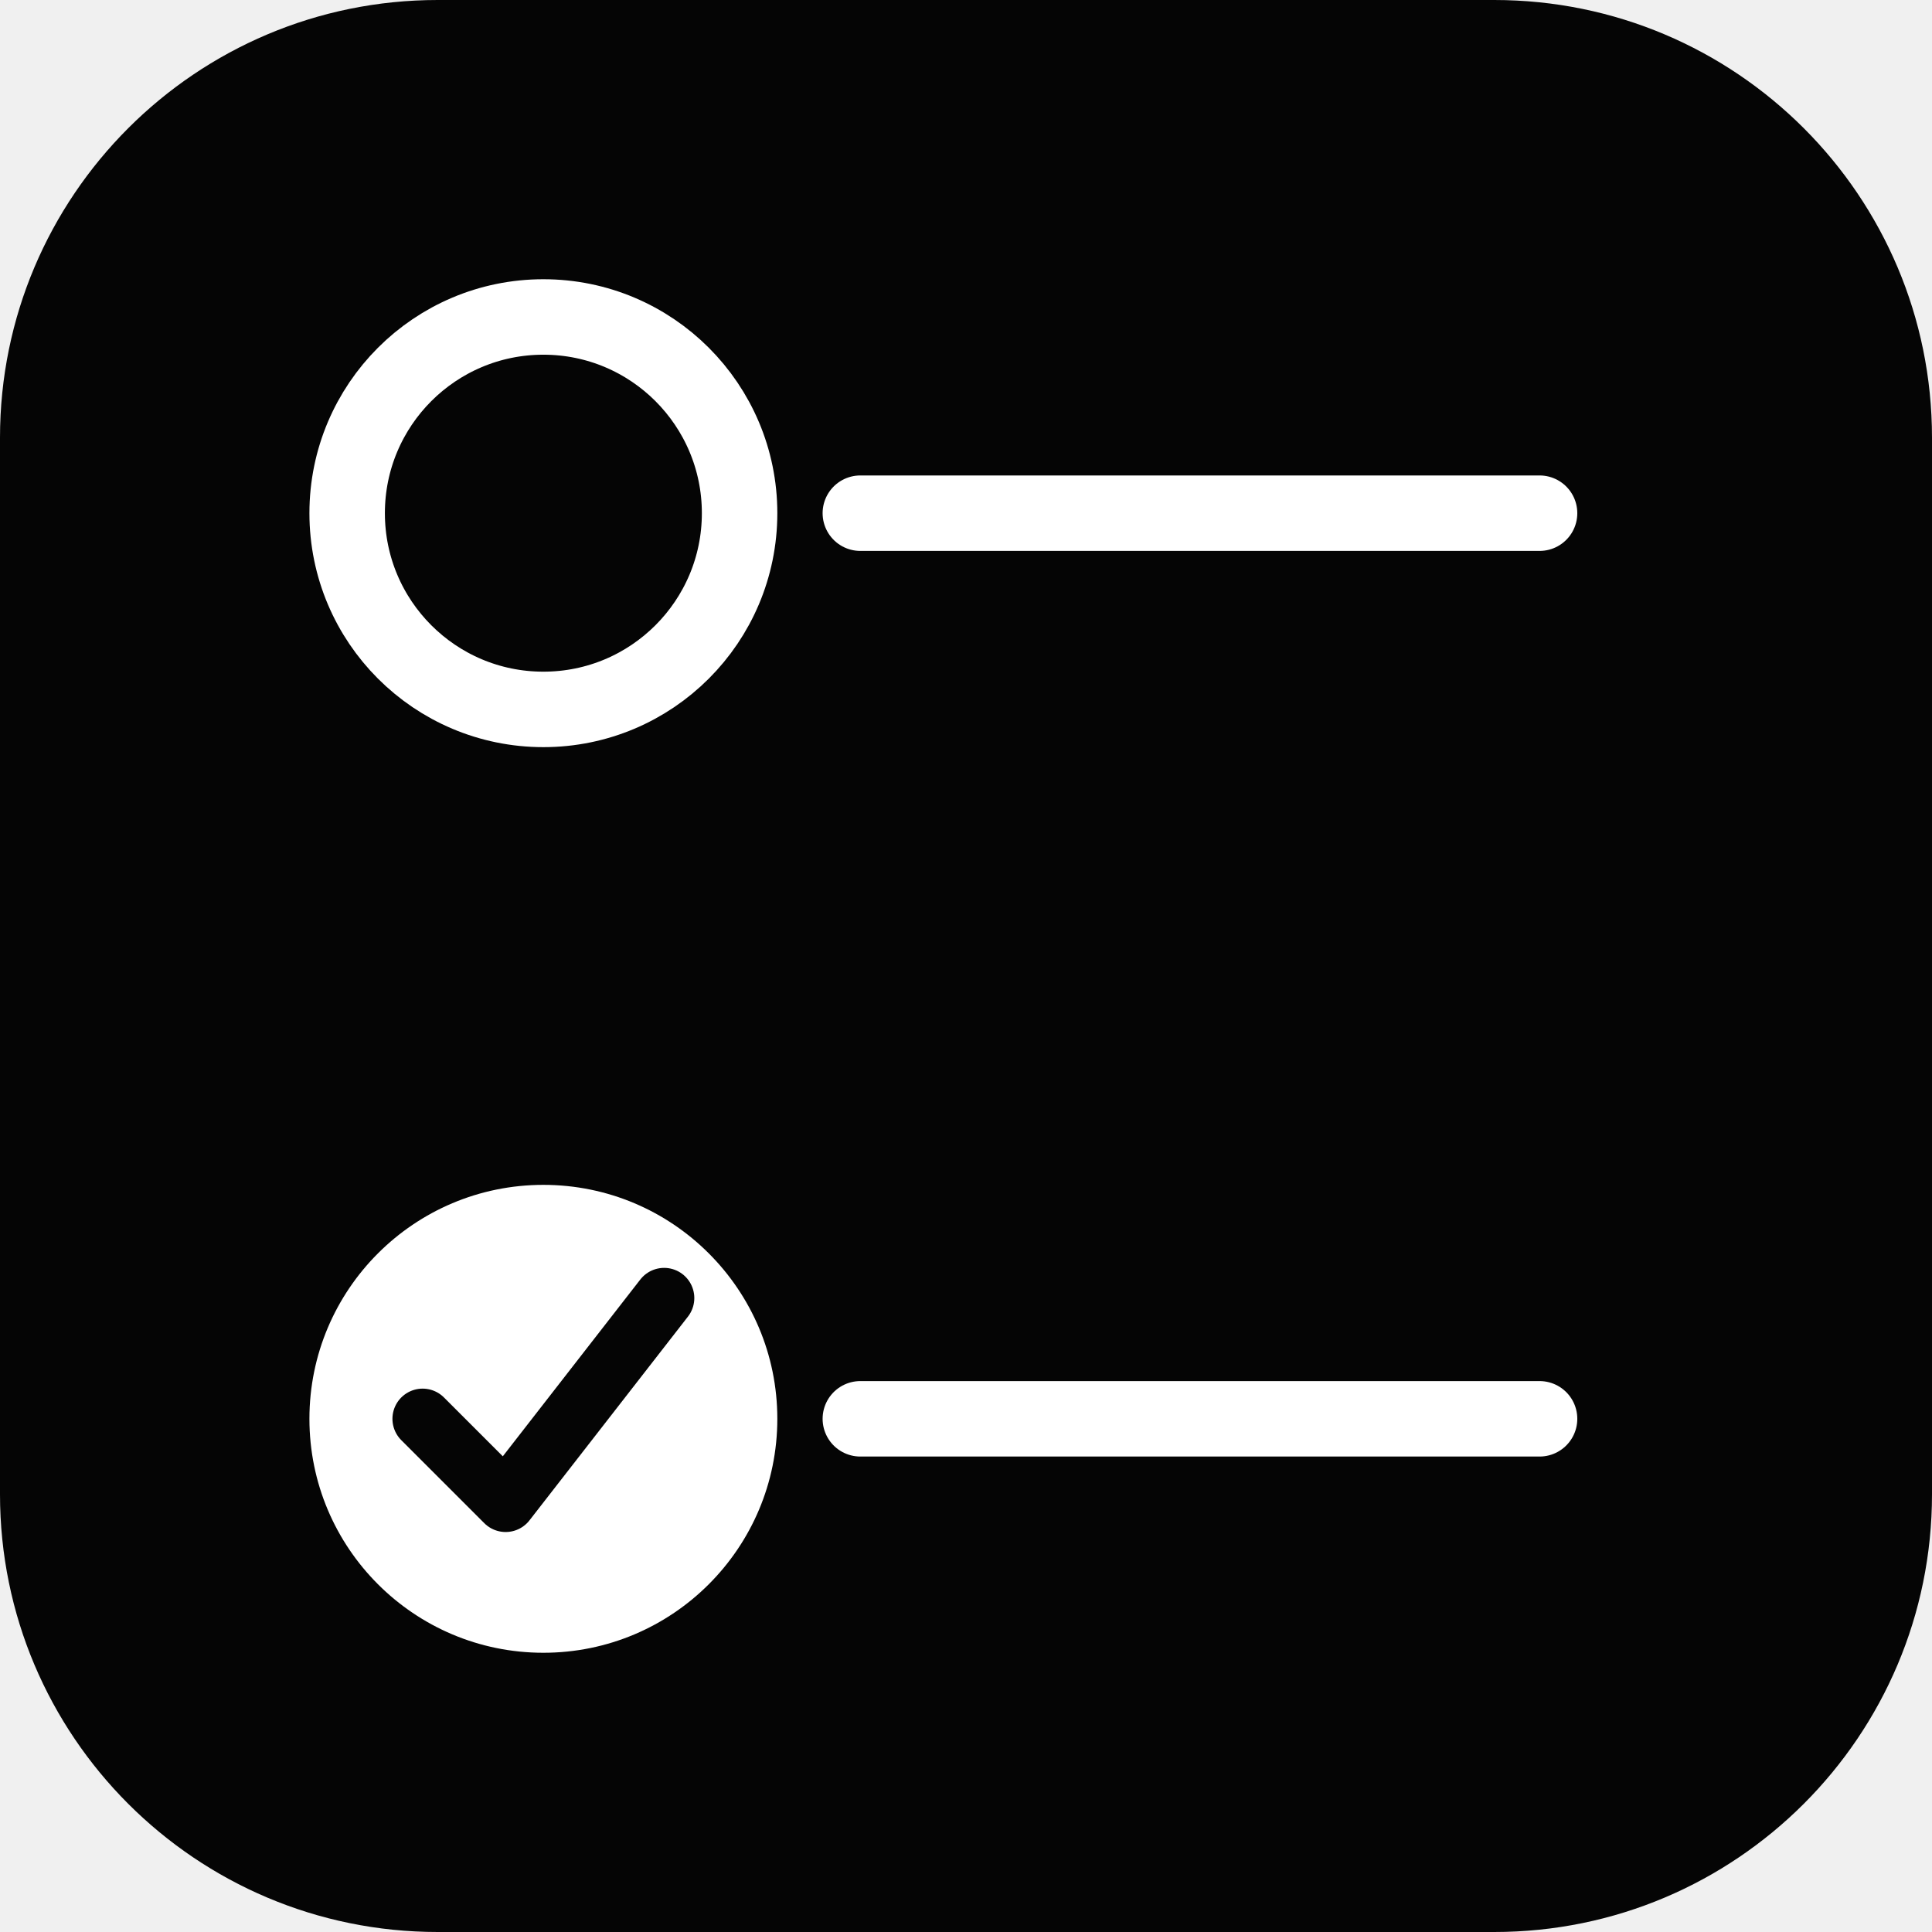
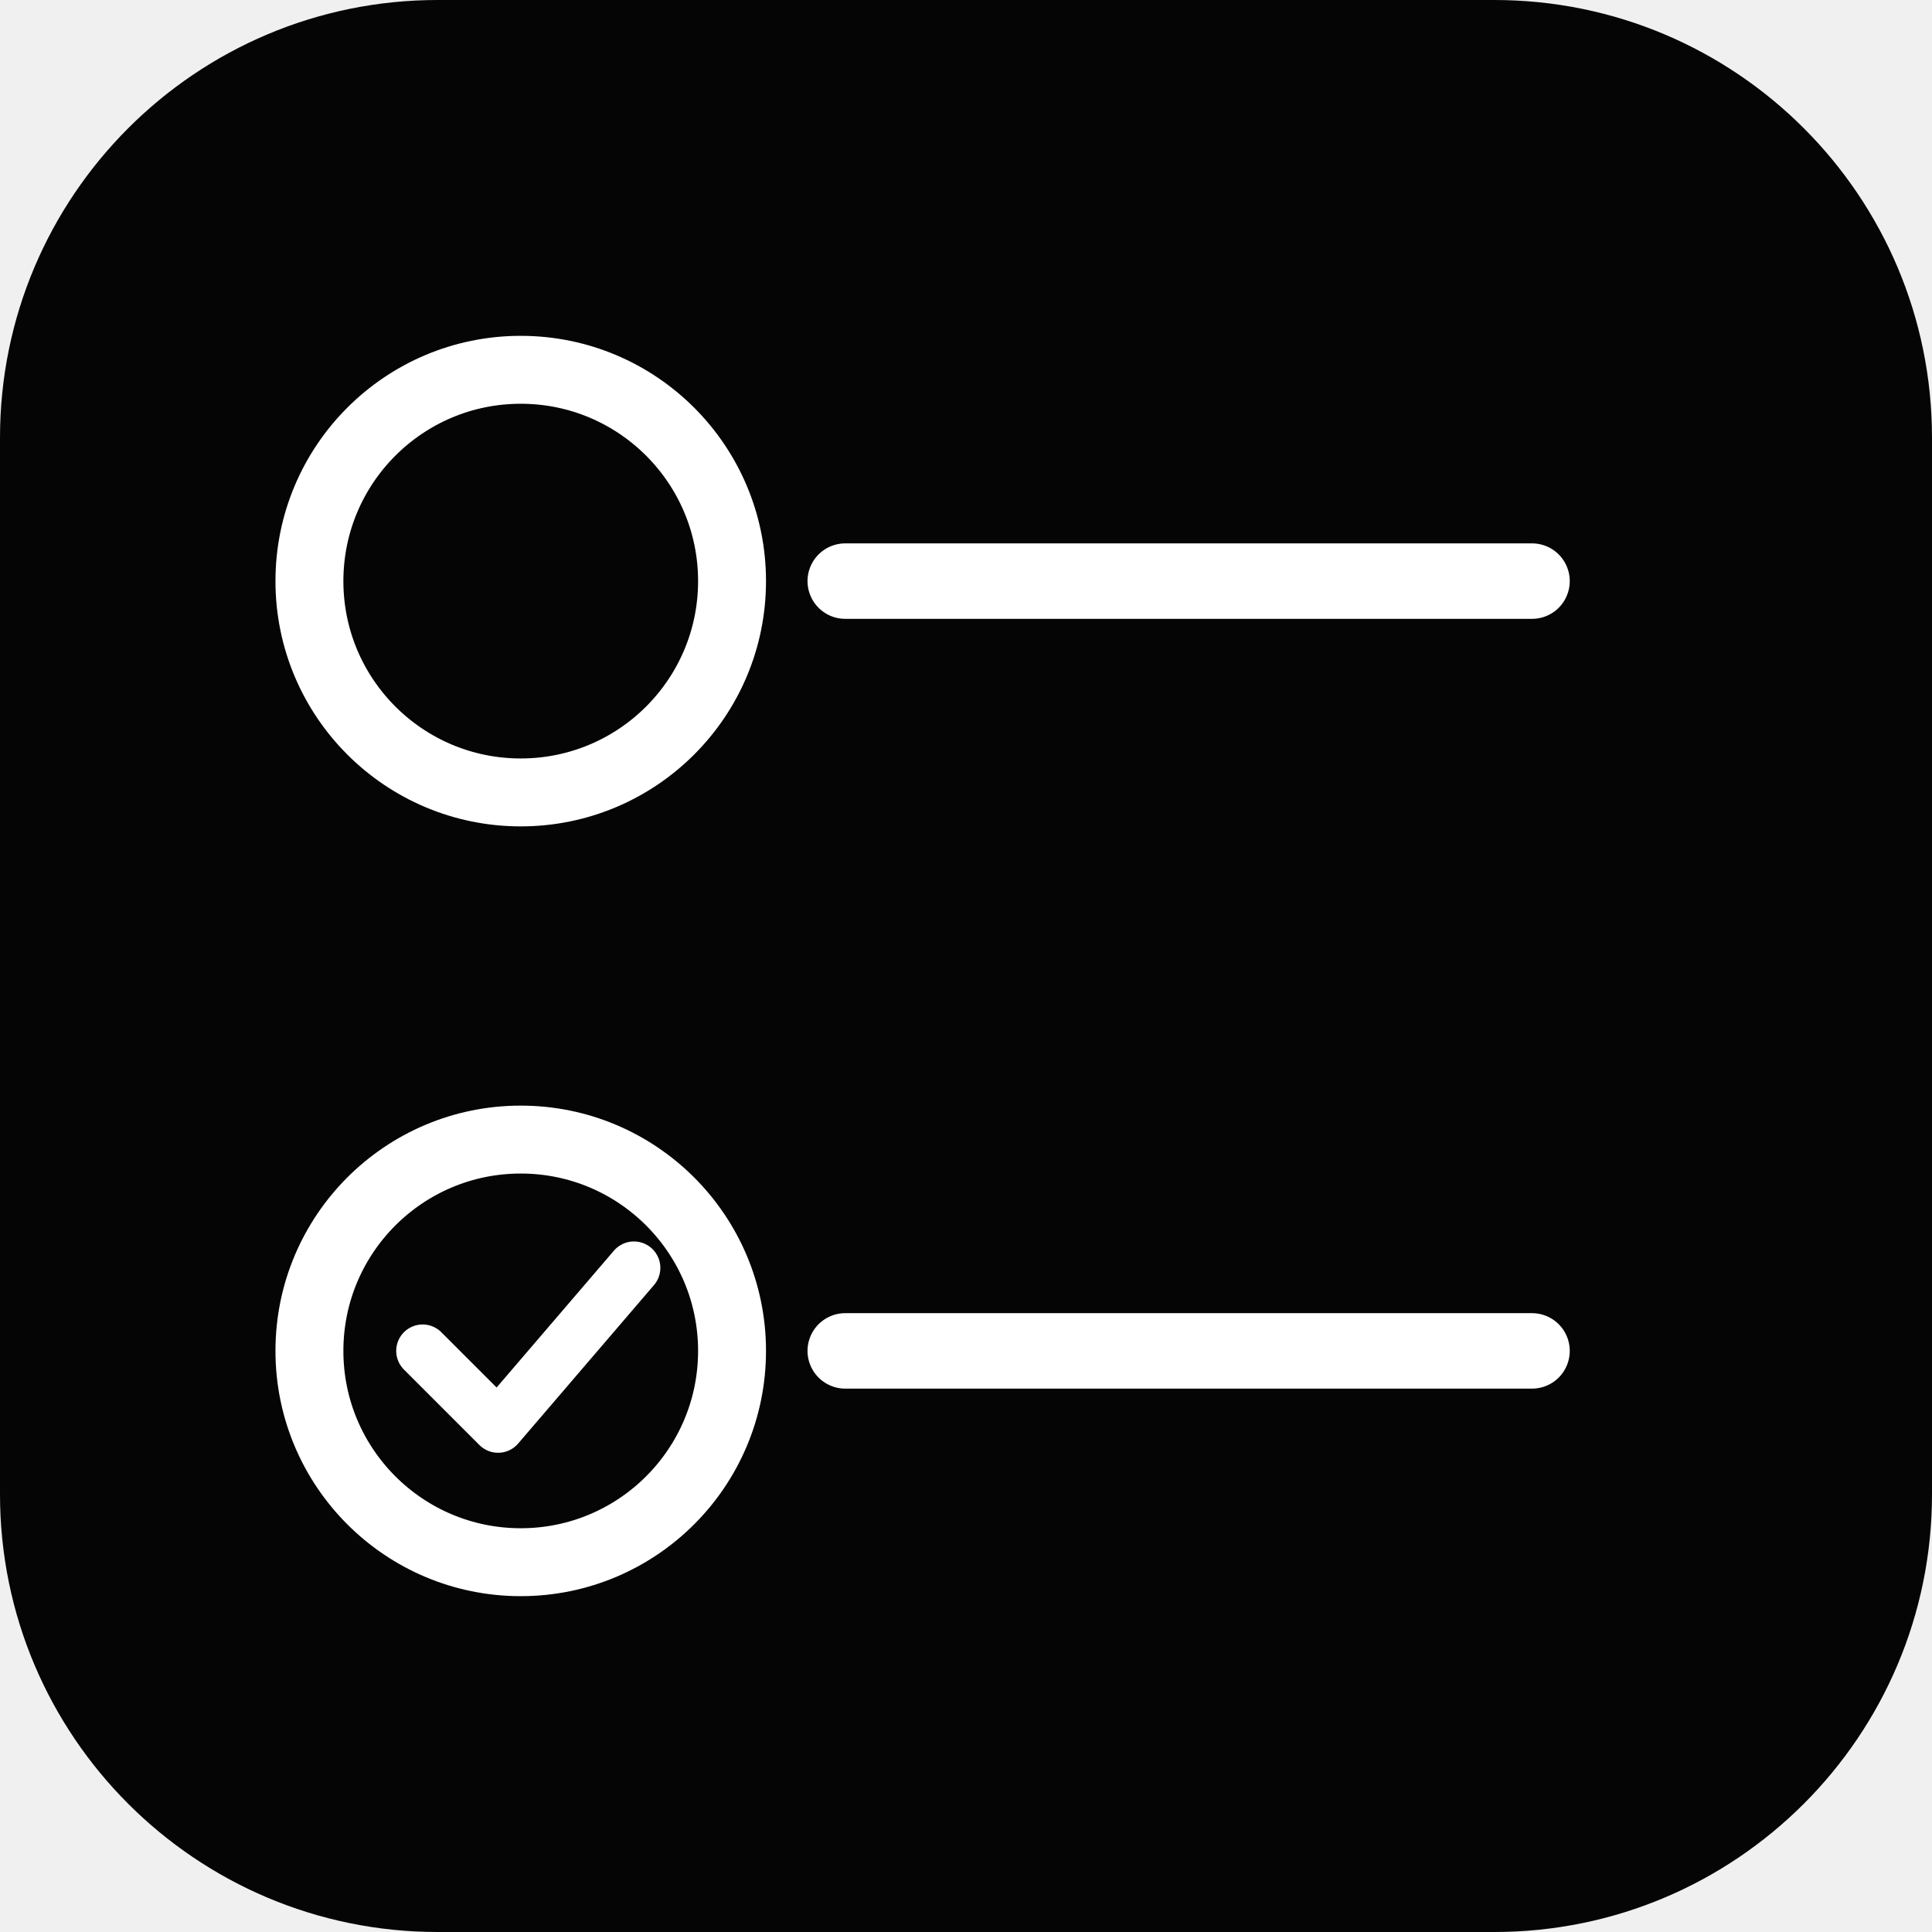
<svg xmlns="http://www.w3.org/2000/svg" viewBox="0 0 256 256">
  <rect width="256" height="256" rx="58" fill="#050505" />
-   <circle cx="72" cy="68" r="26" fill="none" stroke="#fff" stroke-width="10" />
-   <path d="M114 68h90" fill="none" stroke="#fff" stroke-width="10" stroke-linecap="round" />
-   <circle cx="72" cy="188" r="31" fill="#fff" />
-   <path d="m56 188 11 11 21-27" fill="none" stroke="#050505" stroke-width="8" stroke-linecap="round" stroke-linejoin="round" />
-   <path d="M114 188h90" fill="none" stroke="#fff" stroke-width="10" stroke-linecap="round" />
+   <circle cx="69" cy="77" r="28" fill="none" stroke="#fff" stroke-width="9" />
+   <path d="M112 77h91" fill="none" stroke="#fff" stroke-width="10" stroke-linecap="round" />
+   <circle cx="69" cy="179" r="28" fill="none" stroke="#fff" stroke-width="9" />
+   <path d="m56 179 10 10 18-21" fill="none" stroke="#fff" stroke-width="7" stroke-linecap="round" stroke-linejoin="round" />
+   <path d="M112 179h91" fill="none" stroke="#fff" stroke-width="10" stroke-linecap="round" />
</svg>
